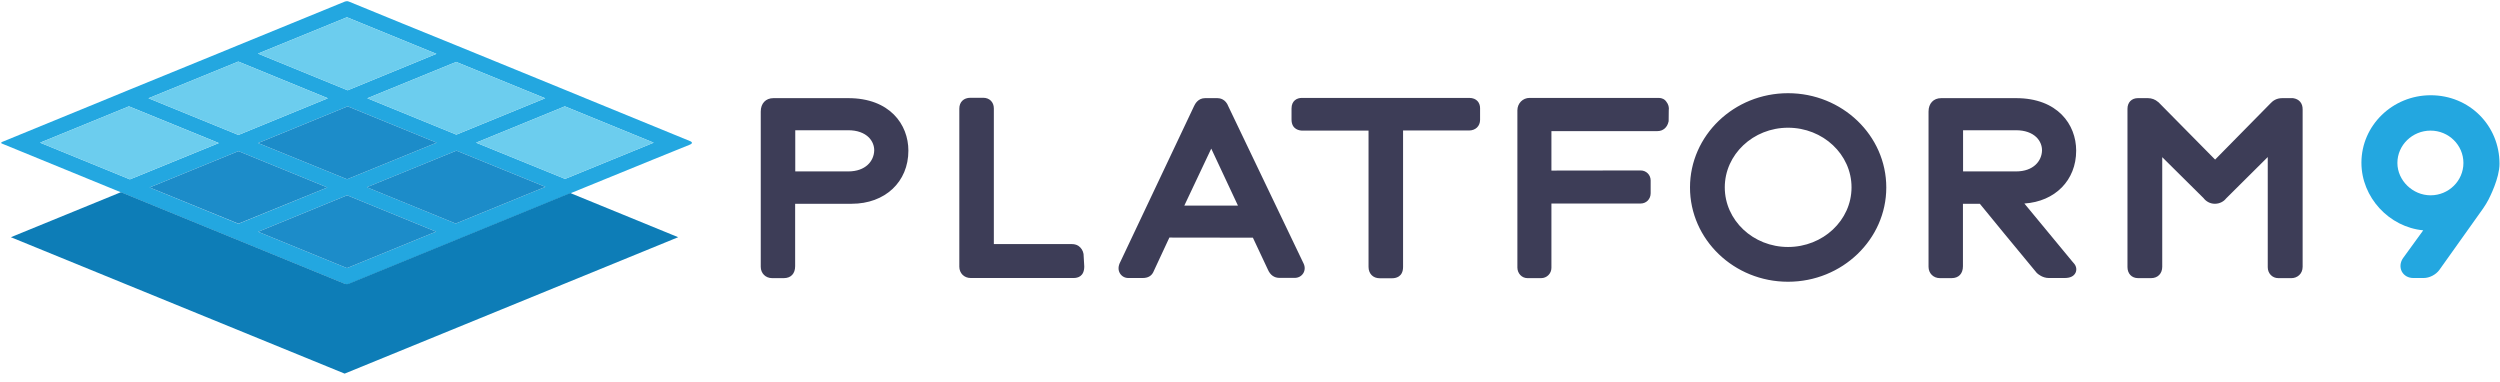
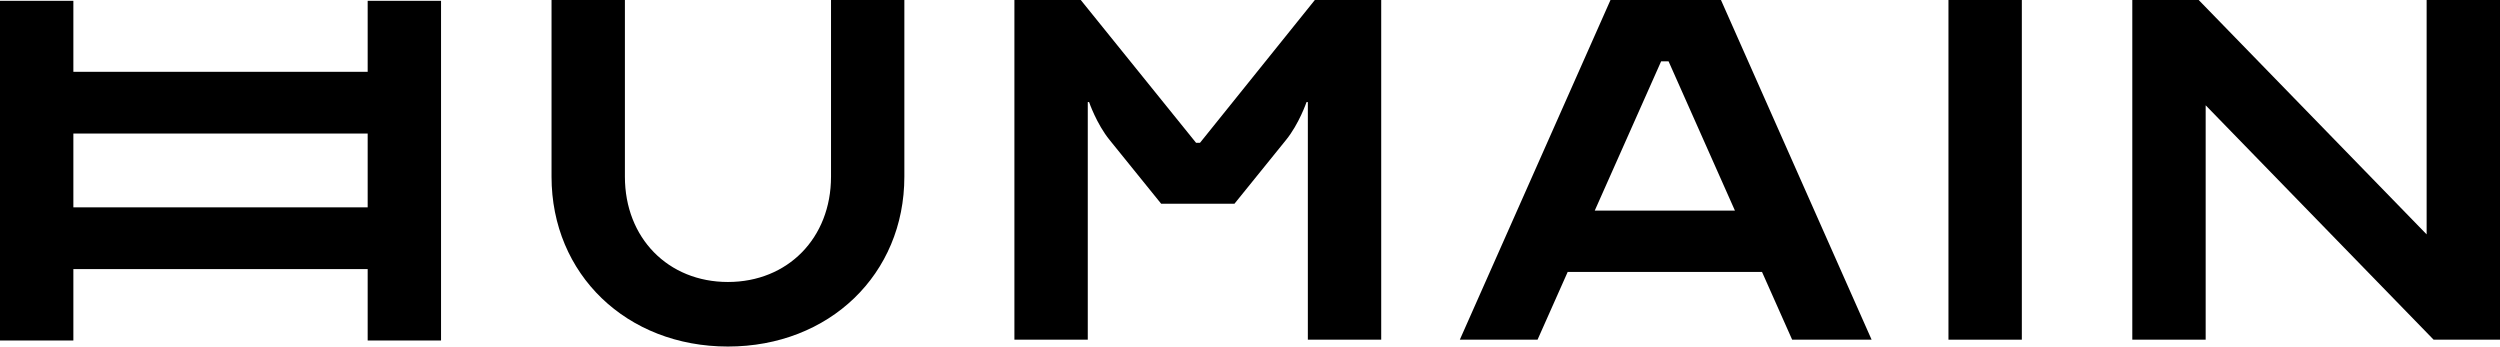
- <svg xmlns="http://www.w3.org/2000/svg" width="190px" height="29px" viewBox="0 0 190 29" version="1.1">
-   <g id="Page-1" stroke="none" stroke-width="1" fill="none" fill-rule="evenodd">
-     <g id="primary-logo" transform="translate(0.088979, 0.090724)" fill-rule="nonzero">
-       <path d="M184.645,7.148 C181.737,7.148 179.379,9.451 179.379,12.276 C179.379,14.909 181.48,17.166 184.076,17.414 L182.544,19.524 C182.324,19.836 182.287,20.221 182.443,20.533 C182.608,20.854 182.939,21.038 183.324,21.038 L184.104,21.038 C184.553,21.038 185.03,20.79 185.296,20.432 L188.627,15.753 C188.764,15.561 188.939,15.267 189.039,15.074 C189.122,14.909 189.874,13.451 189.874,12.359 C189.874,9.441 187.581,7.148 184.645,7.148 Z M182.113,12.295 C182.113,10.937 183.25,9.836 184.636,9.836 C186.012,9.836 187.131,10.937 187.131,12.295 C187.131,13.652 186.012,14.753 184.636,14.753 C183.278,14.753 182.113,13.625 182.113,12.295 Z" id="Shape" fill="#23A7E0" />
-       <path d="M93.269,8.001 C93.058,7.432 92.617,7.368 92.434,7.368 L91.498,7.368 C90.966,7.368 90.737,7.808 90.663,7.964 L85.067,19.79 C84.883,20.129 84.874,20.432 85.03,20.689 C85.168,20.909 85.397,21.038 85.663,21.038 L86.755,21.038 C87.14,21.038 87.406,20.891 87.553,20.607 C87.599,20.506 87.636,20.432 87.672,20.35 L88.783,17.964 L95.131,17.973 L96.269,20.396 C96.452,20.818 96.755,21.029 97.159,21.029 L98.306,21.029 C98.581,21.029 98.819,20.9 98.957,20.68 C99.095,20.46 99.104,20.185 98.984,19.937 L93.269,8.001 L93.269,8.001 Z M89.92,15.533 L91.966,11.203 L93.994,15.533 L89.92,15.533 Z M82.26,19.212 C82.223,18.964 82.076,18.735 81.874,18.597 C81.709,18.487 81.517,18.46 81.37,18.46 L75.443,18.46 L75.443,8.148 C75.443,7.671 75.113,7.34 74.636,7.34 L73.663,7.34 C73.15,7.34 72.819,7.662 72.819,8.166 L72.819,20.175 C72.819,20.671 73.186,21.038 73.682,21.038 L81.507,21.038 C81.81,21.038 82.315,20.928 82.315,20.157 L82.26,19.212 L82.26,19.212 Z M64.379,7.368 L58.691,7.368 C58.104,7.368 57.728,7.772 57.728,8.386 L57.728,20.185 C57.728,20.68 58.095,21.047 58.59,21.047 L59.48,21.047 C60.021,21.047 60.342,20.707 60.342,20.139 L60.342,15.396 L64.636,15.396 C67.177,15.396 68.948,13.735 68.948,11.359 C68.948,9.368 67.535,7.368 64.379,7.368 Z M60.351,9.808 L64.379,9.808 C65.049,9.808 65.59,10.001 65.948,10.359 C66.214,10.634 66.361,10.992 66.351,11.359 C66.324,12.148 65.7,12.937 64.379,12.937 L60.351,12.937 L60.351,9.808 Z M111.572,7.35 L98.856,7.35 C98.48,7.35 98.067,7.561 98.067,8.157 L98.067,8.992 C98.067,9.772 98.7,9.836 98.893,9.836 L103.92,9.836 L103.92,20.194 C103.92,20.707 104.26,21.056 104.764,21.056 L105.718,21.056 C105.966,21.056 106.544,20.973 106.544,20.194 L106.544,9.827 L111.553,9.827 C112.049,9.827 112.397,9.496 112.397,9.019 L112.397,8.129 C112.397,7.735 112.15,7.35 111.572,7.35 L111.572,7.35 Z M157.388,19.762 C156.709,18.946 155.544,17.542 153.764,15.377 C156.104,15.221 157.7,13.607 157.7,11.359 C157.7,9.368 156.287,7.368 153.131,7.368 L147.443,7.368 C146.856,7.368 146.48,7.772 146.48,8.386 L146.48,20.185 C146.48,20.68 146.847,21.047 147.342,21.047 L148.232,21.047 C148.773,21.047 149.095,20.707 149.095,20.139 L149.095,15.396 L150.379,15.396 C151.131,16.313 153.122,18.753 154.691,20.634 L154.709,20.652 L154.728,20.671 C154.792,20.735 155.15,21.038 155.617,21.038 L156.819,21.038 C157.25,21.038 157.526,20.9 157.654,20.634 C157.755,20.414 157.718,20.157 157.553,19.955 L157.388,19.762 L157.388,19.762 Z M149.104,9.808 L153.131,9.808 C153.801,9.808 154.342,10.001 154.7,10.359 C154.966,10.634 155.113,10.992 155.104,11.359 C155.076,12.148 154.452,12.937 153.131,12.937 L149.104,12.937 L149.104,9.808 Z M125.975,7.35 L116.159,7.35 C115.645,7.35 115.232,7.762 115.232,8.295 L115.232,20.24 C115.232,20.689 115.572,21.047 115.994,21.047 L117.039,21.047 C117.471,21.047 117.819,20.698 117.819,20.267 L117.819,15.377 L124.599,15.377 C125.03,15.377 125.361,15.038 125.361,14.597 L125.361,13.625 C125.361,13.194 125.021,12.863 124.599,12.863 L117.819,12.873 L117.819,9.873 L125.883,9.873 C126.306,9.873 126.627,9.588 126.718,9.157 L126.728,9.12 L126.737,8.295 C126.773,8.074 126.709,7.836 126.562,7.652 C126.434,7.451 126.214,7.35 125.975,7.35 L125.975,7.35 Z M174.177,7.368 L173.361,7.368 C172.902,7.368 172.636,7.588 172.48,7.753 L168.26,12.038 L163.957,7.68 L163.929,7.662 C163.709,7.469 163.443,7.368 163.15,7.368 L162.388,7.368 C161.92,7.368 161.599,7.689 161.599,8.175 L161.599,20.203 C161.599,20.707 161.92,21.047 162.406,21.047 L163.397,21.047 C163.902,21.047 164.241,20.698 164.241,20.185 L164.241,11.854 L167.379,14.964 C167.544,15.185 167.847,15.396 168.241,15.396 C168.636,15.396 168.939,15.194 169.085,15.001 L172.26,11.845 L172.26,20.221 C172.26,20.689 172.608,21.047 173.058,21.047 L174.067,21.047 C174.48,21.047 174.911,20.744 174.911,20.185 L174.911,8.23 C174.92,7.753 174.645,7.432 174.177,7.368 L174.177,7.368 Z M135.801,6.992 C131.691,6.992 128.351,10.203 128.351,14.157 C128.351,18.111 131.691,21.322 135.801,21.322 C139.92,21.322 143.269,18.102 143.269,14.157 C143.269,10.203 139.92,6.992 135.801,6.992 Z M135.801,18.68 C133.15,18.68 130.994,16.652 130.994,14.148 C130.994,11.652 133.15,9.616 135.801,9.616 C138.461,9.616 140.627,11.643 140.627,14.148 C140.627,16.652 138.461,18.68 135.801,18.68 Z" id="Shape" fill="#3D3D57" />
-       <path d="M52.379,10.643 L44.361,7.359 L42.865,6.744 L36.113,3.983 L34.608,3.368 C34.608,3.368 26.544,0.093 26.425,0.029 C26.296,-0.036 26.122,0.029 26.122,0.029 L17.984,3.359 L16.489,3.973 L9.663,6.762 L8.168,7.377 L0.067,10.698 C0.067,10.698 -0.071,10.762 0.049,10.818 C0.085,10.836 4.177,12.515 9.122,14.533 C16.14,17.405 24.865,20.973 26.122,21.487 C26.232,21.524 26.324,21.533 26.416,21.496 C27.599,21.01 36.269,17.469 43.269,14.597 C48.159,12.597 52.241,10.937 52.37,10.891 C52.654,10.753 52.379,10.643 52.379,10.643 M41.342,7.377 L34.599,10.139 L34.59,10.139 L27.828,7.377 L34.581,4.616 L41.342,7.377 L41.342,7.377 Z M33.095,10.753 L26.287,13.533 L19.526,10.781 L26.333,7.992 L33.095,10.753 L33.095,10.753 Z M26.278,1.221 L33.076,4.001 L26.333,6.772 L19.517,3.983 L26.278,1.221 Z M18.021,4.588 L24.828,7.377 L18.03,10.166 L11.195,7.377 L18.021,4.588 L18.021,4.588 Z M2.957,10.753 L9.709,7.992 L16.544,10.781 L9.783,13.542 L2.957,10.753 L2.957,10.753 Z M11.278,14.157 L18.03,11.396 L24.792,14.157 L18.03,16.918 L11.278,14.157 Z M26.278,20.285 L19.526,17.524 L26.287,14.753 L26.296,14.753 L33.049,17.515 L26.278,20.285 L26.278,20.285 Z M34.544,16.9 L27.792,14.139 L34.599,11.359 L41.361,14.111 L34.544,16.9 L34.544,16.9 Z M42.856,13.506 L36.095,10.753 L42.838,7.992 L49.59,10.753 L42.856,13.506 Z" id="Shape" fill="#23A7E0" />
-       <path d="M33.095,10.753 L26.287,13.533 L19.526,10.781 L26.333,7.992 L33.095,10.753 Z M41.361,14.111 L34.544,16.9 L27.783,14.139 L34.599,11.359 L41.361,14.111 Z M33.049,17.515 L26.278,20.285 L19.526,17.524 L26.287,14.753 L26.296,14.753 L33.049,17.515 Z" id="Shape" fill="#1C8CC9" />
-       <path d="M51.452,17.937 L26.104,28.304 L0.737,17.937 L9.104,14.515 C16.122,17.386 24.847,20.955 26.104,21.469 C26.214,21.506 26.306,21.515 26.397,21.478 C27.581,20.992 36.25,17.451 43.25,14.579 L51.452,17.937 Z" id="Path" fill="#0D7DB7" />
-       <polygon id="Path" fill="#6CCDEE" points="16.535 10.781 9.783 13.542 2.957 10.753 9.709 7.992" />
-       <polygon id="Path" fill="#1C8CC9" points="24.792 14.157 18.03 16.909 11.278 14.157 18.03 11.396" />
-       <path d="M24.828,7.377 L18.03,10.166 L11.195,7.377 L18.021,4.588 L24.828,7.377 Z M33.076,4.001 L26.333,6.772 L19.517,3.983 L26.278,1.221 L33.076,4.001 Z M41.342,7.377 L34.599,10.139 L34.59,10.139 L27.828,7.377 L34.581,4.616 L41.342,7.377 Z M49.59,10.753 L42.856,13.506 L36.095,10.753 L42.838,7.992 L49.59,10.753 Z" id="Shape" fill="#6CCDEE" />
-     </g>
-   </g>
+ <svg xmlns="http://www.w3.org/2000/svg" viewBox="0 0 101 14" fill="currentColor">
+   <path class="letter-h" d="M14.854 2.901H2.964V0.033H0V13.756H2.964V10.871H14.854V13.756H17.818V0.033H14.854V2.917V2.901ZM2.964 8.377V5.395H14.854V8.377H2.964Z" />
+   <path class="letter-u" d="M33.573 7.139C33.573 9.616 31.826 11.392 29.409 11.392C26.992 11.392 25.246 9.616 25.246 7.139V0H22.282V7.139C22.282 11.083 25.316 14 29.409 14C33.502 14 36.536 11.083 36.536 7.139V0H33.573V7.139Z" />
+   <path class="letter-m" d="M48.533 5.769H48.321L43.663 0H40.982V13.723H43.946V4.123H43.999C43.999 4.123 44.299 5.003 44.828 5.655L46.91 8.23H49.873L51.955 5.655C52.484 5.003 52.784 4.123 52.784 4.123H52.837V13.723H55.801V0H53.12L48.48 5.769H48.533Z" />
+   <path class="letter-a" d="M65.064 0L58.977 13.723H62.117L63.335 10.985H71.185L72.403 13.723H75.613L69.527 0H65.064ZM64.428 8.508L67.11 2.477H67.41L70.091 8.508H64.446H64.428Z" />
+   <path class="letter-i" d="M81.682 0H78.718V13.723H81.682V0Z" />
+   <path class="letter-n" d="M98.036 0V9.469L88.827 0H86.145V13.723H89.109V4.254L98.318 13.723H101V0H98.036Z" />
</svg>
